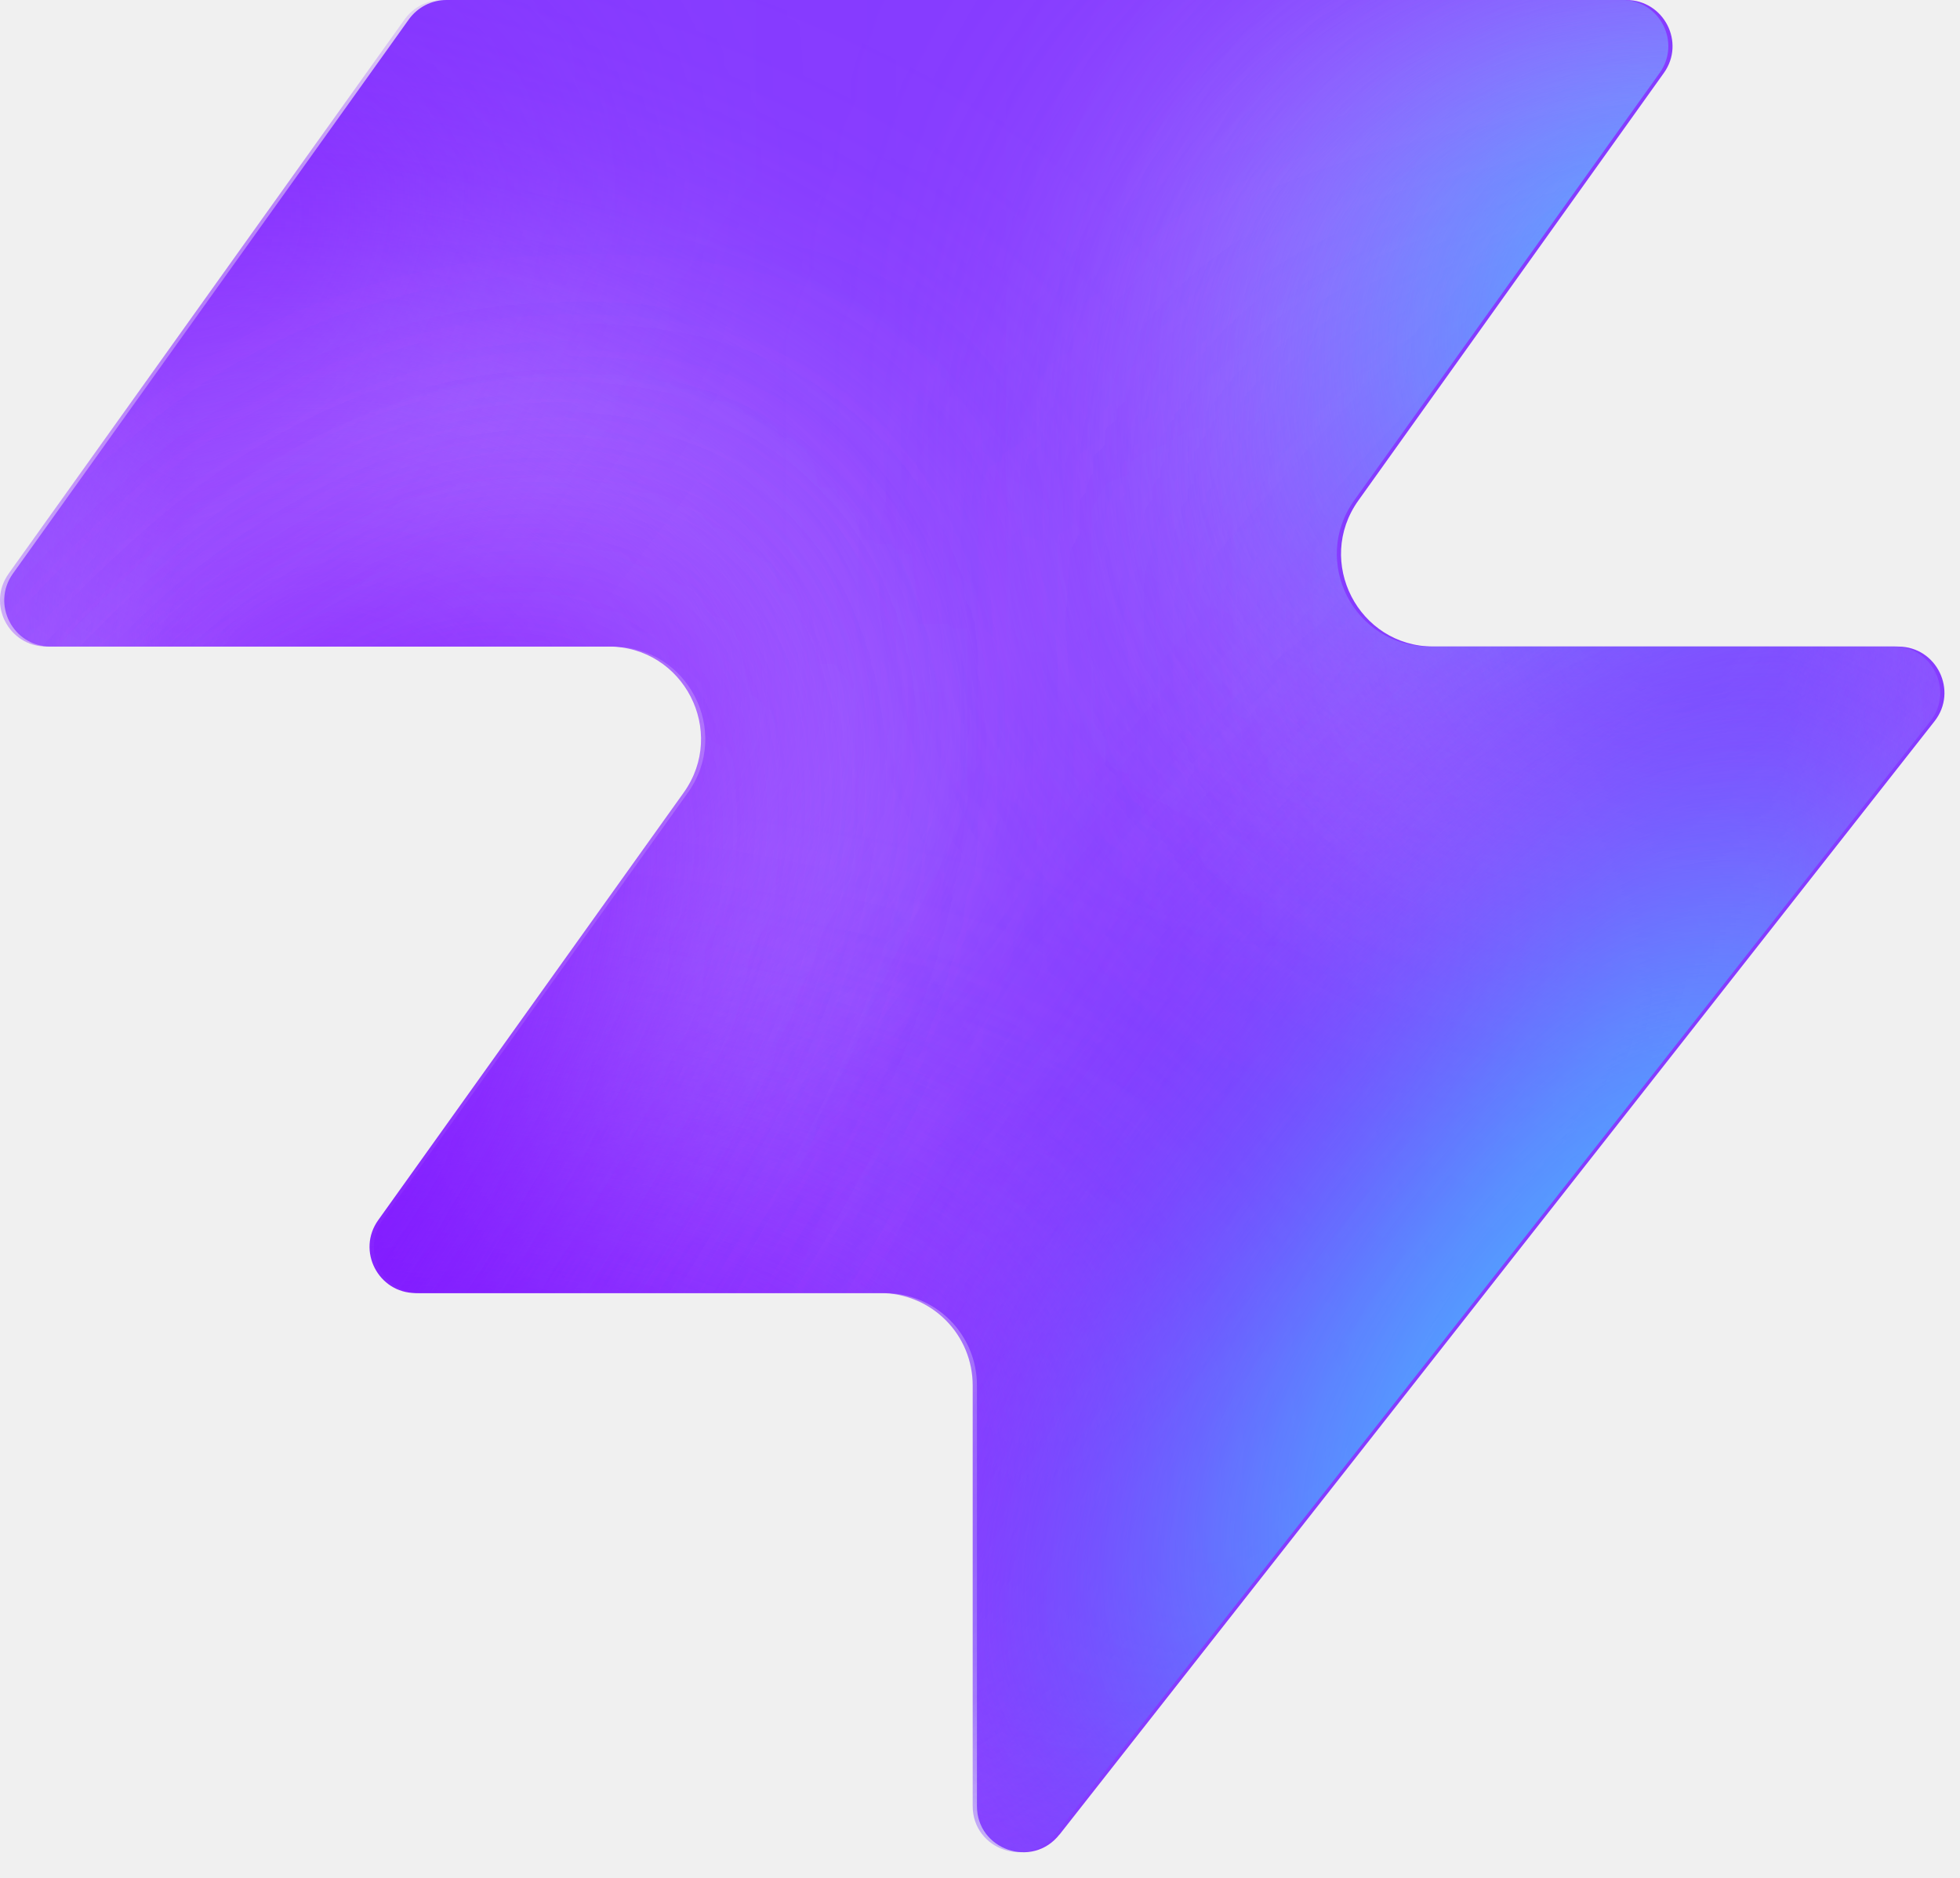
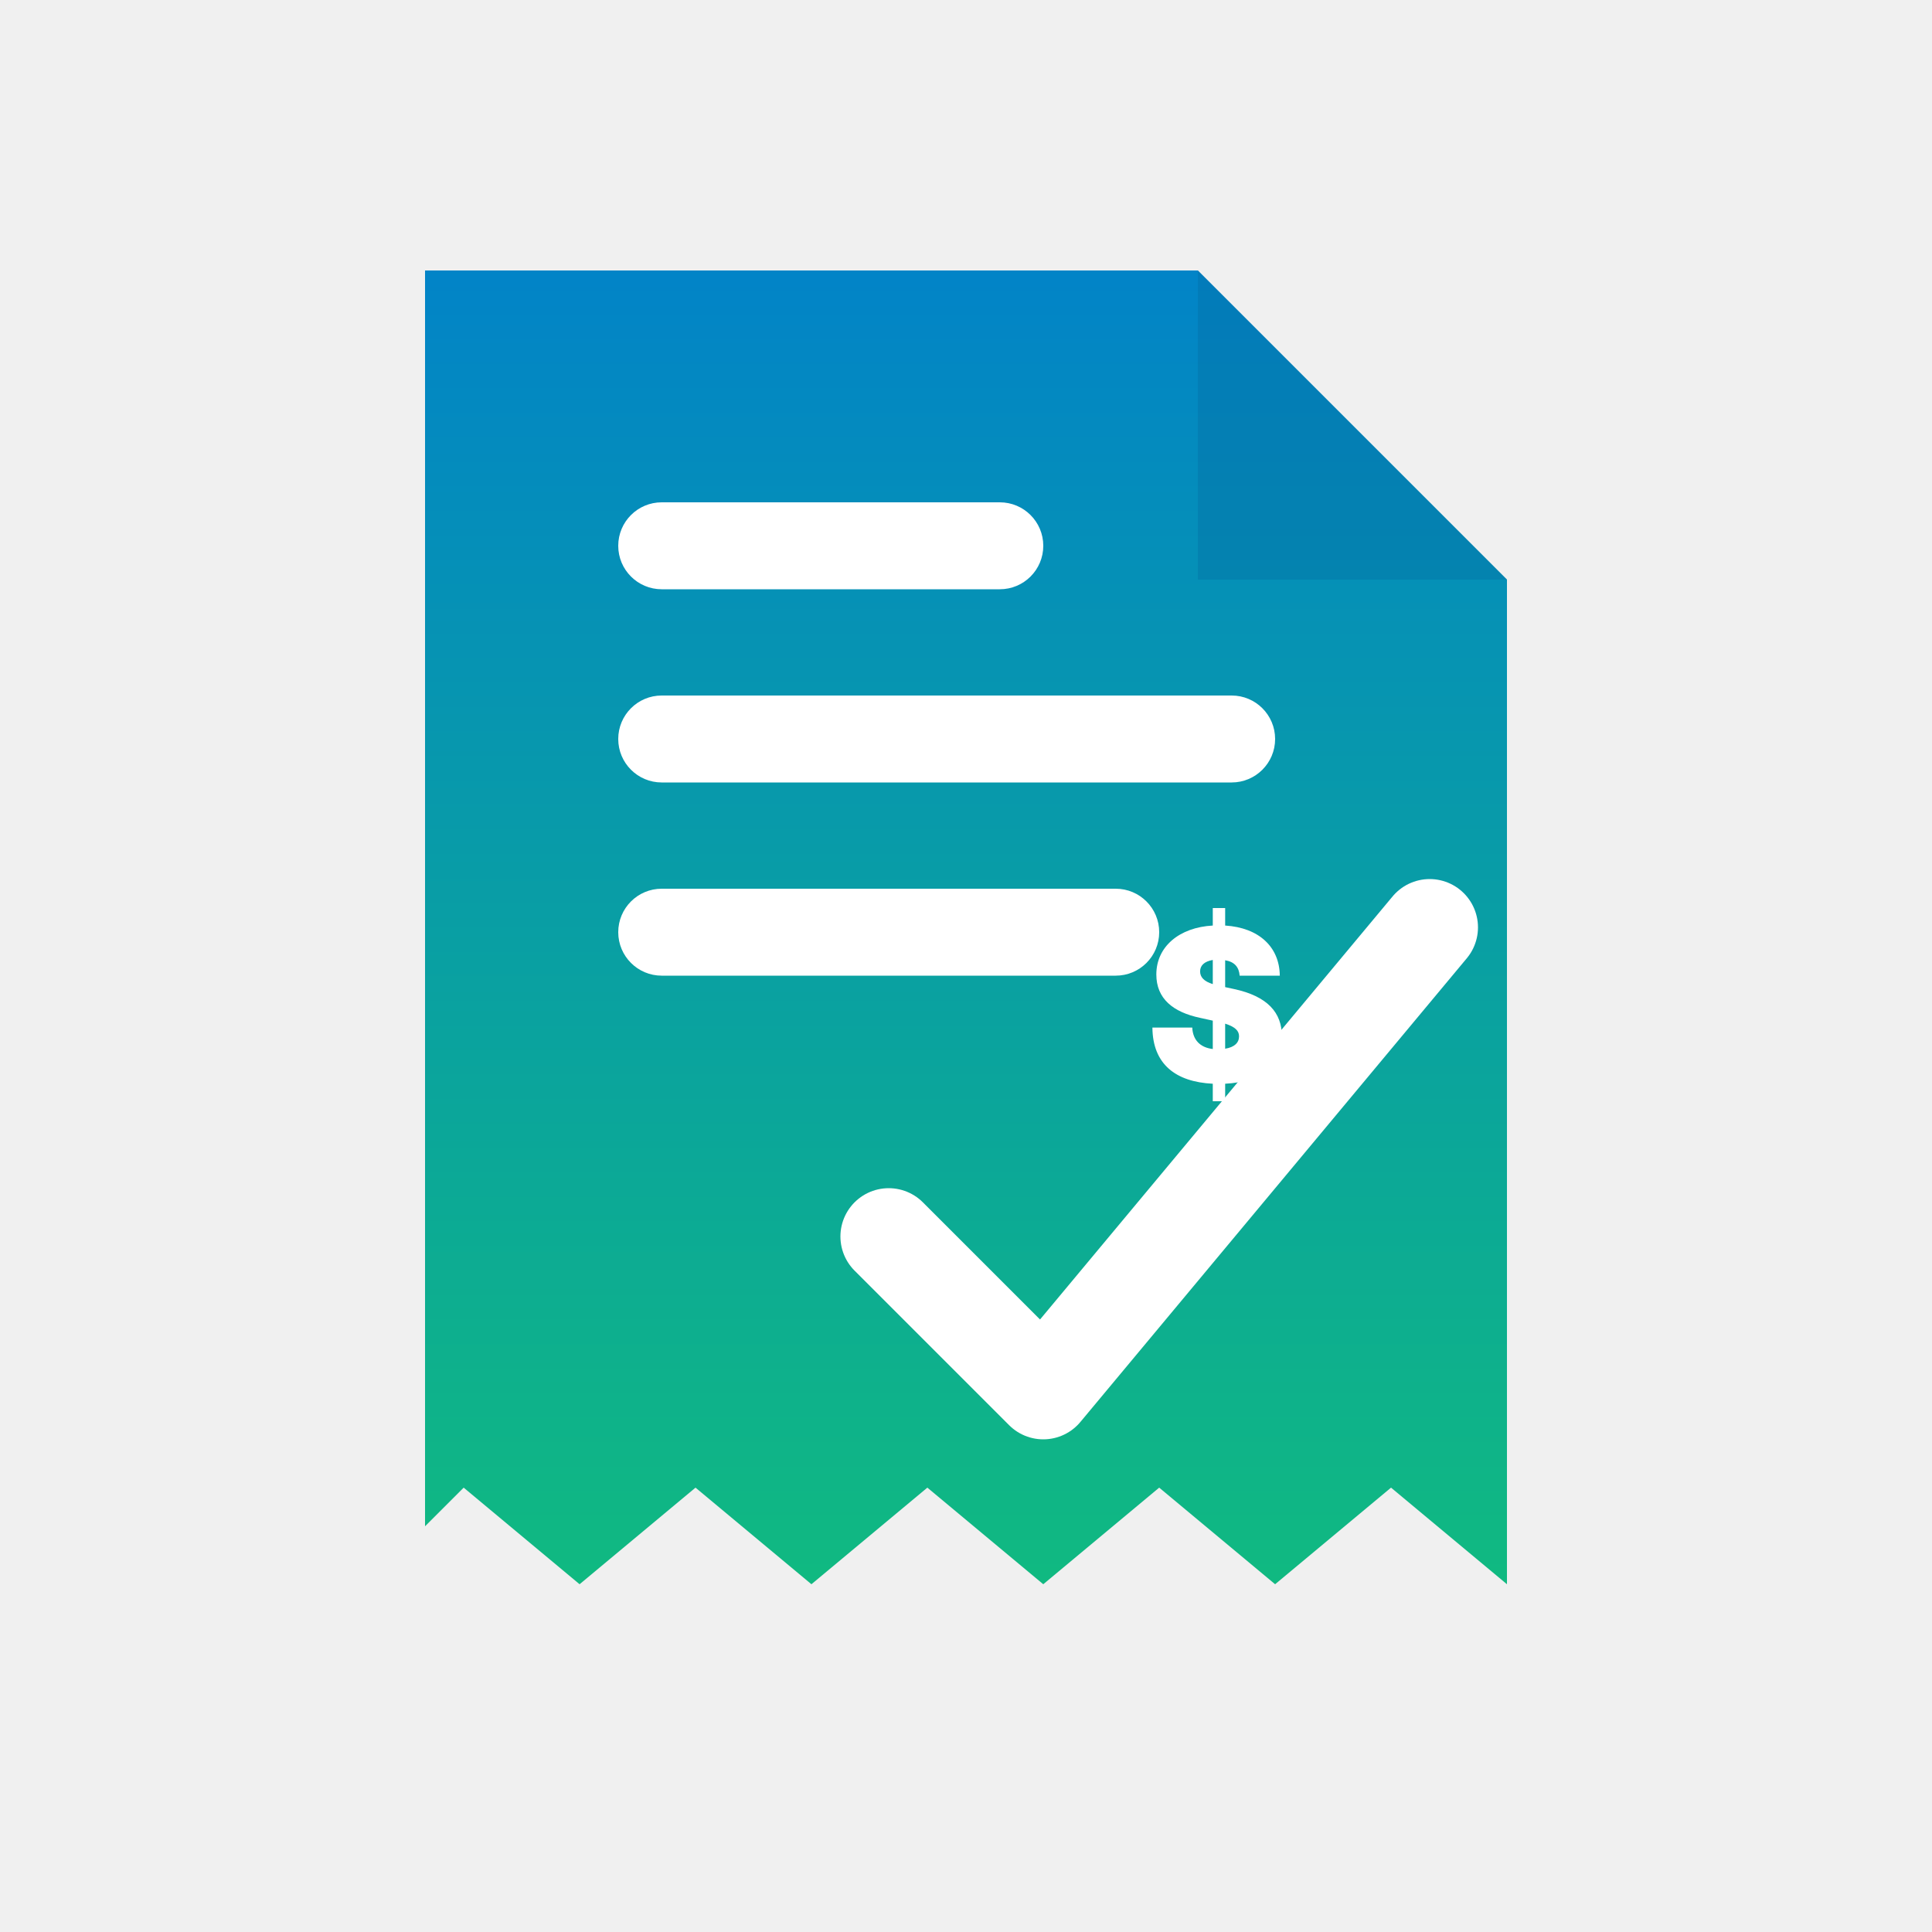
- <svg xmlns="http://www.w3.org/2000/svg" width="48" height="46" fill="none" viewBox="0 0 48 46">
-   <path fill="#863bff" d="M25.946 44.938c-.664.845-2.021.375-2.021-.698V33.937a2.26 2.26 0 0 0-2.262-2.262H10.287c-.92 0-1.456-1.04-.92-1.788l7.48-10.471c1.07-1.497 0-3.578-1.842-3.578H1.237c-.92 0-1.456-1.04-.92-1.788L10.013.474c.214-.297.556-.474.92-.474h28.894c.92 0 1.456 1.04.92 1.788l-7.48 10.471c-1.07 1.498 0 3.579 1.842 3.579h11.377c.943 0 1.473 1.088.89 1.83L25.947 44.94z" style="fill:#863bff;fill:color(display-p3 .525 .23 1);fill-opacity:1" />
-   <mask id="a" width="48" height="46" x="0" y="0" maskUnits="userSpaceOnUse" style="mask-type:alpha">
-     <path fill="#000" d="M25.842 44.938c-.664.844-2.021.375-2.021-.698V33.937a2.26 2.26 0 0 0-2.262-2.262H10.183c-.92 0-1.456-1.04-.92-1.788l7.48-10.471c1.07-1.498 0-3.579-1.842-3.579H1.133c-.92 0-1.456-1.04-.92-1.787L9.91.473c.214-.297.556-.474.92-.474h28.894c.92 0 1.456 1.04.92 1.788l-7.48 10.471c-1.07 1.498 0 3.578 1.842 3.578h11.377c.943 0 1.473 1.088.89 1.832L25.843 44.94z" style="fill:#000;fill-opacity:1" />
-   </mask>
-   <g mask="url(#a)">
-     <g filter="url(#b)">
-       <ellipse cx="5.508" cy="14.704" fill="#ede6ff" rx="5.508" ry="14.704" style="fill:#ede6ff;fill:color(display-p3 .927 .903 1);fill-opacity:1" transform="matrix(.00324 1 1 -.00324 -4.47 31.516)" />
-     </g>
-     <g filter="url(#c)">
-       <ellipse cx="10.399" cy="29.851" fill="#ede6ff" rx="10.399" ry="29.851" style="fill:#ede6ff;fill:color(display-p3 .927 .903 1);fill-opacity:1" transform="matrix(.00324 1 1 -.00324 -39.328 7.883)" />
-     </g>
-     <g filter="url(#d)">
-       <ellipse cx="5.508" cy="30.487" fill="#7e14ff" rx="5.508" ry="30.487" style="fill:#7e14ff;fill:color(display-p3 .492 .077 1);fill-opacity:1" transform="rotate(89.814 -25.913 -14.639)scale(1 -1)" />
-     </g>
-     <g filter="url(#e)">
-       <ellipse cx="5.508" cy="30.599" fill="#7e14ff" rx="5.508" ry="30.599" style="fill:#7e14ff;fill:color(display-p3 .492 .077 1);fill-opacity:1" transform="rotate(89.814 -32.644 -3.334)scale(1 -1)" />
-     </g>
-     <g filter="url(#f)">
-       <ellipse cx="5.508" cy="30.599" fill="#7e14ff" rx="5.508" ry="30.599" style="fill:#7e14ff;fill:color(display-p3 .492 .077 1);fill-opacity:1" transform="matrix(.00324 1 1 -.00324 -34.34 30.47)" />
-     </g>
-     <g filter="url(#g)">
-       <ellipse cx="14.072" cy="22.078" fill="#ede6ff" rx="14.072" ry="22.078" style="fill:#ede6ff;fill:color(display-p3 .927 .903 1);fill-opacity:1" transform="rotate(93.35 24.506 48.493)scale(-1 1)" />
-     </g>
-     <g filter="url(#h)">
-       <ellipse cx="3.47" cy="21.501" fill="#7e14ff" rx="3.47" ry="21.501" style="fill:#7e14ff;fill:color(display-p3 .492 .077 1);fill-opacity:1" transform="rotate(89.009 28.708 47.59)scale(-1 1)" />
-     </g>
-     <g filter="url(#i)">
-       <ellipse cx="3.47" cy="21.501" fill="#7e14ff" rx="3.47" ry="21.501" style="fill:#7e14ff;fill:color(display-p3 .492 .077 1);fill-opacity:1" transform="rotate(89.009 28.708 47.59)scale(-1 1)" />
-     </g>
-     <g filter="url(#j)">
-       <ellipse cx=".387" cy="8.972" fill="#7e14ff" rx="4.407" ry="29.108" style="fill:#7e14ff;fill:color(display-p3 .492 .077 1);fill-opacity:1" transform="rotate(39.51 .387 8.972)" />
-     </g>
-     <g filter="url(#k)">
-       <ellipse cx="47.523" cy="-6.092" fill="#7e14ff" rx="4.407" ry="29.108" style="fill:#7e14ff;fill:color(display-p3 .492 .077 1);fill-opacity:1" transform="rotate(37.892 47.523 -6.092)" />
-     </g>
-     <g filter="url(#l)">
-       <ellipse cx="41.412" cy="6.333" fill="#47bfff" rx="5.971" ry="9.665" style="fill:#47bfff;fill:color(display-p3 .28 .748 1);fill-opacity:1" transform="rotate(37.892 41.412 6.333)" />
-     </g>
-     <g filter="url(#m)">
-       <ellipse cx="-1.879" cy="38.332" fill="#7e14ff" rx="4.407" ry="29.108" style="fill:#7e14ff;fill:color(display-p3 .492 .077 1);fill-opacity:1" transform="rotate(37.892 -1.88 38.332)" />
-     </g>
-     <g filter="url(#n)">
-       <ellipse cx="-1.879" cy="38.332" fill="#7e14ff" rx="4.407" ry="29.108" style="fill:#7e14ff;fill:color(display-p3 .492 .077 1);fill-opacity:1" transform="rotate(37.892 -1.88 38.332)" />
-     </g>
-     <g filter="url(#o)">
-       <ellipse cx="35.651" cy="29.907" fill="#7e14ff" rx="4.407" ry="29.108" style="fill:#7e14ff;fill:color(display-p3 .492 .077 1);fill-opacity:1" transform="rotate(37.892 35.651 29.907)" />
-     </g>
-     <g filter="url(#p)">
-       <ellipse cx="38.418" cy="32.4" fill="#47bfff" rx="5.971" ry="15.297" style="fill:#47bfff;fill:color(display-p3 .28 .748 1);fill-opacity:1" transform="rotate(37.892 38.418 32.4)" />
-     </g>
-   </g>
+ <svg xmlns="http://www.w3.org/2000/svg" viewBox="0 0 100 100" fill="none">
  <defs>
-     <filter id="b" width="60.045" height="41.654" x="-19.77" y="16.149" color-interpolation-filters="sRGB" filterUnits="userSpaceOnUse">
-       <feFlood flood-opacity="0" result="BackgroundImageFix" />
-       <feBlend in="SourceGraphic" in2="BackgroundImageFix" result="shape" />
-       <feGaussianBlur result="effect1_foregroundBlur_2002_17158" stdDeviation="7.659" />
-     </filter>
-     <filter id="c" width="90.34" height="51.437" x="-54.613" y="-7.533" color-interpolation-filters="sRGB" filterUnits="userSpaceOnUse">
-       <feFlood flood-opacity="0" result="BackgroundImageFix" />
-       <feBlend in="SourceGraphic" in2="BackgroundImageFix" result="shape" />
-       <feGaussianBlur result="effect1_foregroundBlur_2002_17158" stdDeviation="7.659" />
-     </filter>
-     <filter id="d" width="79.355" height="29.4" x="-49.64" y="2.03" color-interpolation-filters="sRGB" filterUnits="userSpaceOnUse">
-       <feFlood flood-opacity="0" result="BackgroundImageFix" />
-       <feBlend in="SourceGraphic" in2="BackgroundImageFix" result="shape" />
-       <feGaussianBlur result="effect1_foregroundBlur_2002_17158" stdDeviation="4.596" />
-     </filter>
-     <filter id="e" width="79.579" height="29.4" x="-45.045" y="20.029" color-interpolation-filters="sRGB" filterUnits="userSpaceOnUse">
-       <feFlood flood-opacity="0" result="BackgroundImageFix" />
-       <feBlend in="SourceGraphic" in2="BackgroundImageFix" result="shape" />
-       <feGaussianBlur result="effect1_foregroundBlur_2002_17158" stdDeviation="4.596" />
-     </filter>
-     <filter id="f" width="79.579" height="29.4" x="-43.513" y="21.178" color-interpolation-filters="sRGB" filterUnits="userSpaceOnUse">
-       <feFlood flood-opacity="0" result="BackgroundImageFix" />
-       <feBlend in="SourceGraphic" in2="BackgroundImageFix" result="shape" />
-       <feGaussianBlur result="effect1_foregroundBlur_2002_17158" stdDeviation="4.596" />
-     </filter>
-     <filter id="g" width="74.749" height="58.852" x="15.756" y="-17.901" color-interpolation-filters="sRGB" filterUnits="userSpaceOnUse">
-       <feFlood flood-opacity="0" result="BackgroundImageFix" />
-       <feBlend in="SourceGraphic" in2="BackgroundImageFix" result="shape" />
-       <feGaussianBlur result="effect1_foregroundBlur_2002_17158" stdDeviation="7.659" />
-     </filter>
-     <filter id="h" width="61.377" height="25.362" x="23.548" y="2.284" color-interpolation-filters="sRGB" filterUnits="userSpaceOnUse">
-       <feFlood flood-opacity="0" result="BackgroundImageFix" />
-       <feBlend in="SourceGraphic" in2="BackgroundImageFix" result="shape" />
-       <feGaussianBlur result="effect1_foregroundBlur_2002_17158" stdDeviation="4.596" />
-     </filter>
-     <filter id="i" width="61.377" height="25.362" x="23.548" y="2.284" color-interpolation-filters="sRGB" filterUnits="userSpaceOnUse">
-       <feFlood flood-opacity="0" result="BackgroundImageFix" />
-       <feBlend in="SourceGraphic" in2="BackgroundImageFix" result="shape" />
-       <feGaussianBlur result="effect1_foregroundBlur_2002_17158" stdDeviation="4.596" />
-     </filter>
-     <filter id="j" width="56.045" height="63.649" x="-27.636" y="-22.853" color-interpolation-filters="sRGB" filterUnits="userSpaceOnUse">
-       <feFlood flood-opacity="0" result="BackgroundImageFix" />
-       <feBlend in="SourceGraphic" in2="BackgroundImageFix" result="shape" />
-       <feGaussianBlur result="effect1_foregroundBlur_2002_17158" stdDeviation="4.596" />
-     </filter>
-     <filter id="k" width="54.814" height="64.646" x="20.116" y="-38.415" color-interpolation-filters="sRGB" filterUnits="userSpaceOnUse">
-       <feFlood flood-opacity="0" result="BackgroundImageFix" />
-       <feBlend in="SourceGraphic" in2="BackgroundImageFix" result="shape" />
-       <feGaussianBlur result="effect1_foregroundBlur_2002_17158" stdDeviation="4.596" />
-     </filter>
-     <filter id="l" width="33.541" height="35.313" x="24.641" y="-11.323" color-interpolation-filters="sRGB" filterUnits="userSpaceOnUse">
-       <feFlood flood-opacity="0" result="BackgroundImageFix" />
-       <feBlend in="SourceGraphic" in2="BackgroundImageFix" result="shape" />
-       <feGaussianBlur result="effect1_foregroundBlur_2002_17158" stdDeviation="4.596" />
-     </filter>
-     <filter id="m" width="54.814" height="64.646" x="-29.286" y="6.009" color-interpolation-filters="sRGB" filterUnits="userSpaceOnUse">
-       <feFlood flood-opacity="0" result="BackgroundImageFix" />
-       <feBlend in="SourceGraphic" in2="BackgroundImageFix" result="shape" />
-       <feGaussianBlur result="effect1_foregroundBlur_2002_17158" stdDeviation="4.596" />
-     </filter>
-     <filter id="n" width="54.814" height="64.646" x="-29.286" y="6.009" color-interpolation-filters="sRGB" filterUnits="userSpaceOnUse">
-       <feFlood flood-opacity="0" result="BackgroundImageFix" />
-       <feBlend in="SourceGraphic" in2="BackgroundImageFix" result="shape" />
-       <feGaussianBlur result="effect1_foregroundBlur_2002_17158" stdDeviation="4.596" />
-     </filter>
-     <filter id="o" width="54.814" height="64.646" x="8.244" y="-2.416" color-interpolation-filters="sRGB" filterUnits="userSpaceOnUse">
-       <feFlood flood-opacity="0" result="BackgroundImageFix" />
-       <feBlend in="SourceGraphic" in2="BackgroundImageFix" result="shape" />
-       <feGaussianBlur result="effect1_foregroundBlur_2002_17158" stdDeviation="4.596" />
-     </filter>
-     <filter id="p" width="39.409" height="43.623" x="18.713" y="10.588" color-interpolation-filters="sRGB" filterUnits="userSpaceOnUse">
-       <feFlood flood-opacity="0" result="BackgroundImageFix" />
-       <feBlend in="SourceGraphic" in2="BackgroundImageFix" result="shape" />
-       <feGaussianBlur result="effect1_foregroundBlur_2002_17158" stdDeviation="4.596" />
-     </filter>
+     <linearGradient id="nb-grad" x1="0%" y1="0%" x2="0%" y2="100%">
+       <stop offset="0%" stop-color="#0284c7" />
+       <stop offset="100%" stop-color="#10b981" />
+     </linearGradient>
  </defs>
+   <path d="M 22 14         L 62 14         L 78 30         L 78 82         L 72 77         L 66 82         L 60 77         L 54 82         L 48 77         L 42 82         L 36 77         L 30 82         L 24 77         L 22 79         Z" fill="url(#nb-grad)" />
+   <path d="M 62 14 L 62 30 L 78 30 Z" fill="#0369a1" opacity="0.35" />
+   <rect x="32" y="26" width="22" height="4.5" rx="2.25" fill="#ffffff" />
+   <rect x="32" y="36" width="34" height="4.5" rx="2.25" fill="#ffffff" />
+   <rect x="32" y="46" width="28" height="4.5" rx="2.25" fill="#ffffff" />
+   <path d="M 46 64 L 54 72 L 74 48" stroke="#ffffff" stroke-width="5" stroke-linecap="round" stroke-linejoin="round" />
+   <text x="63" y="56" fill="#ffffff" font-size="11" font-weight="900" font-family="system-ui, -apple-system, sans-serif" text-anchor="middle">$</text>
</svg>
